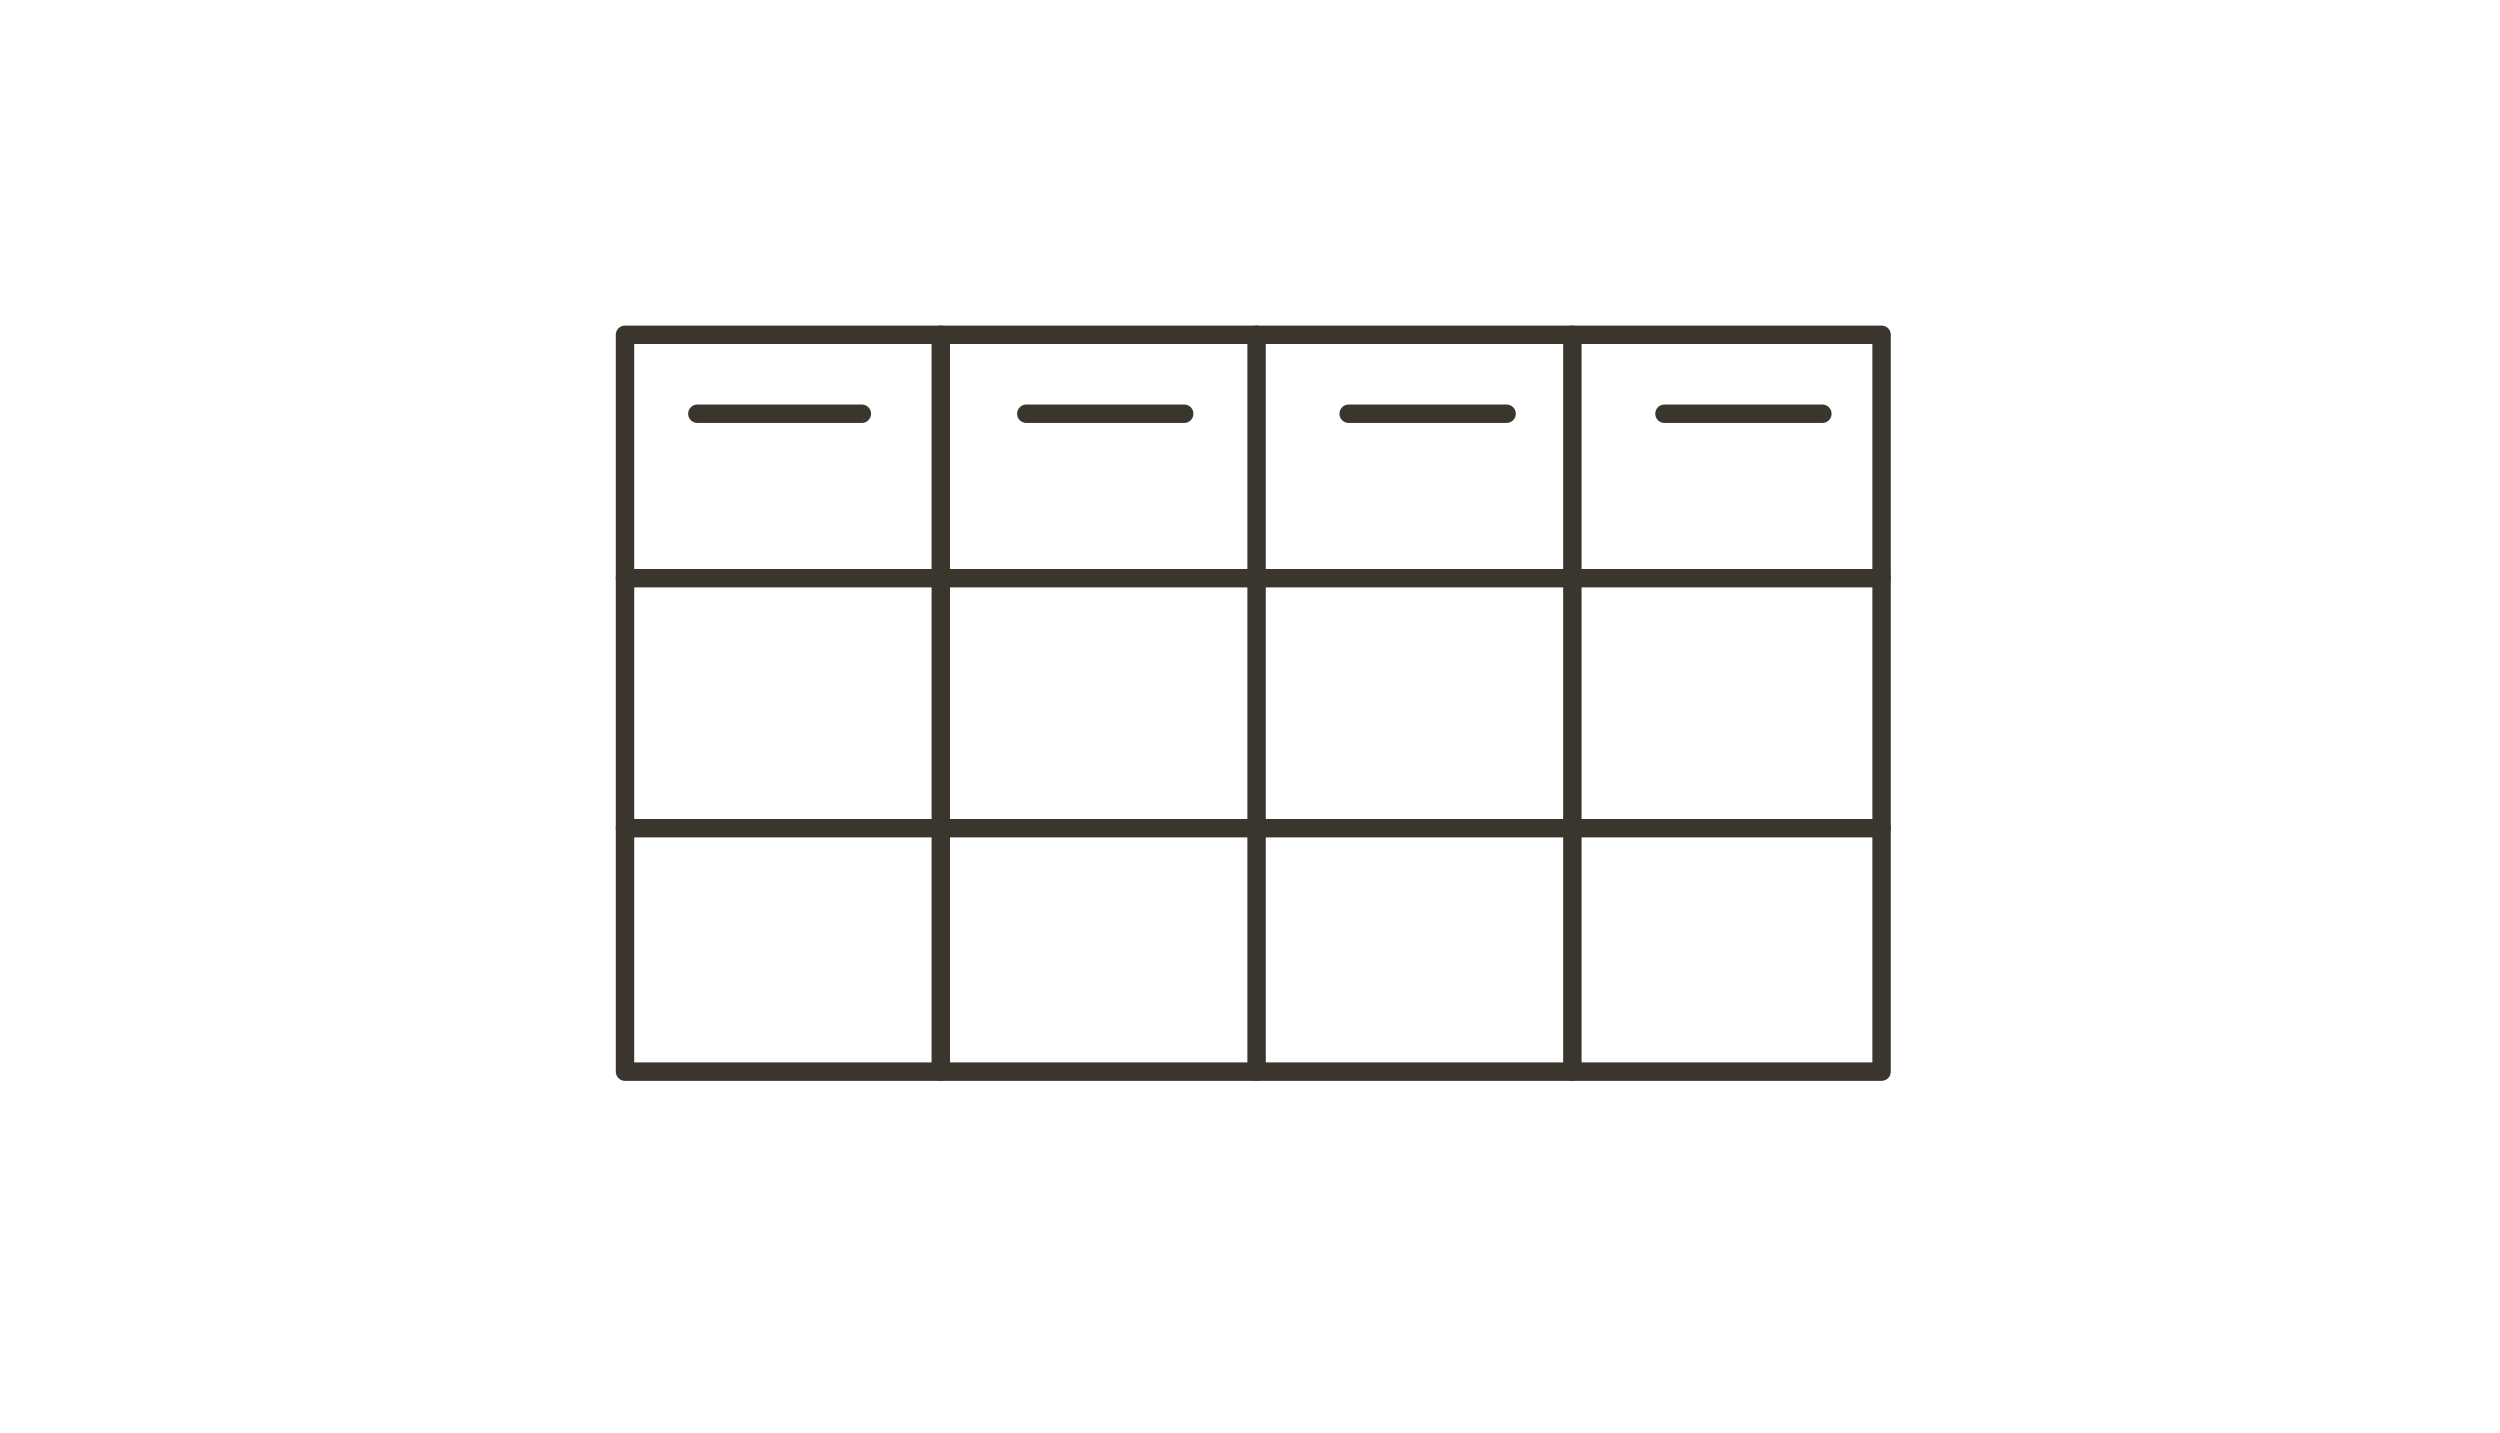
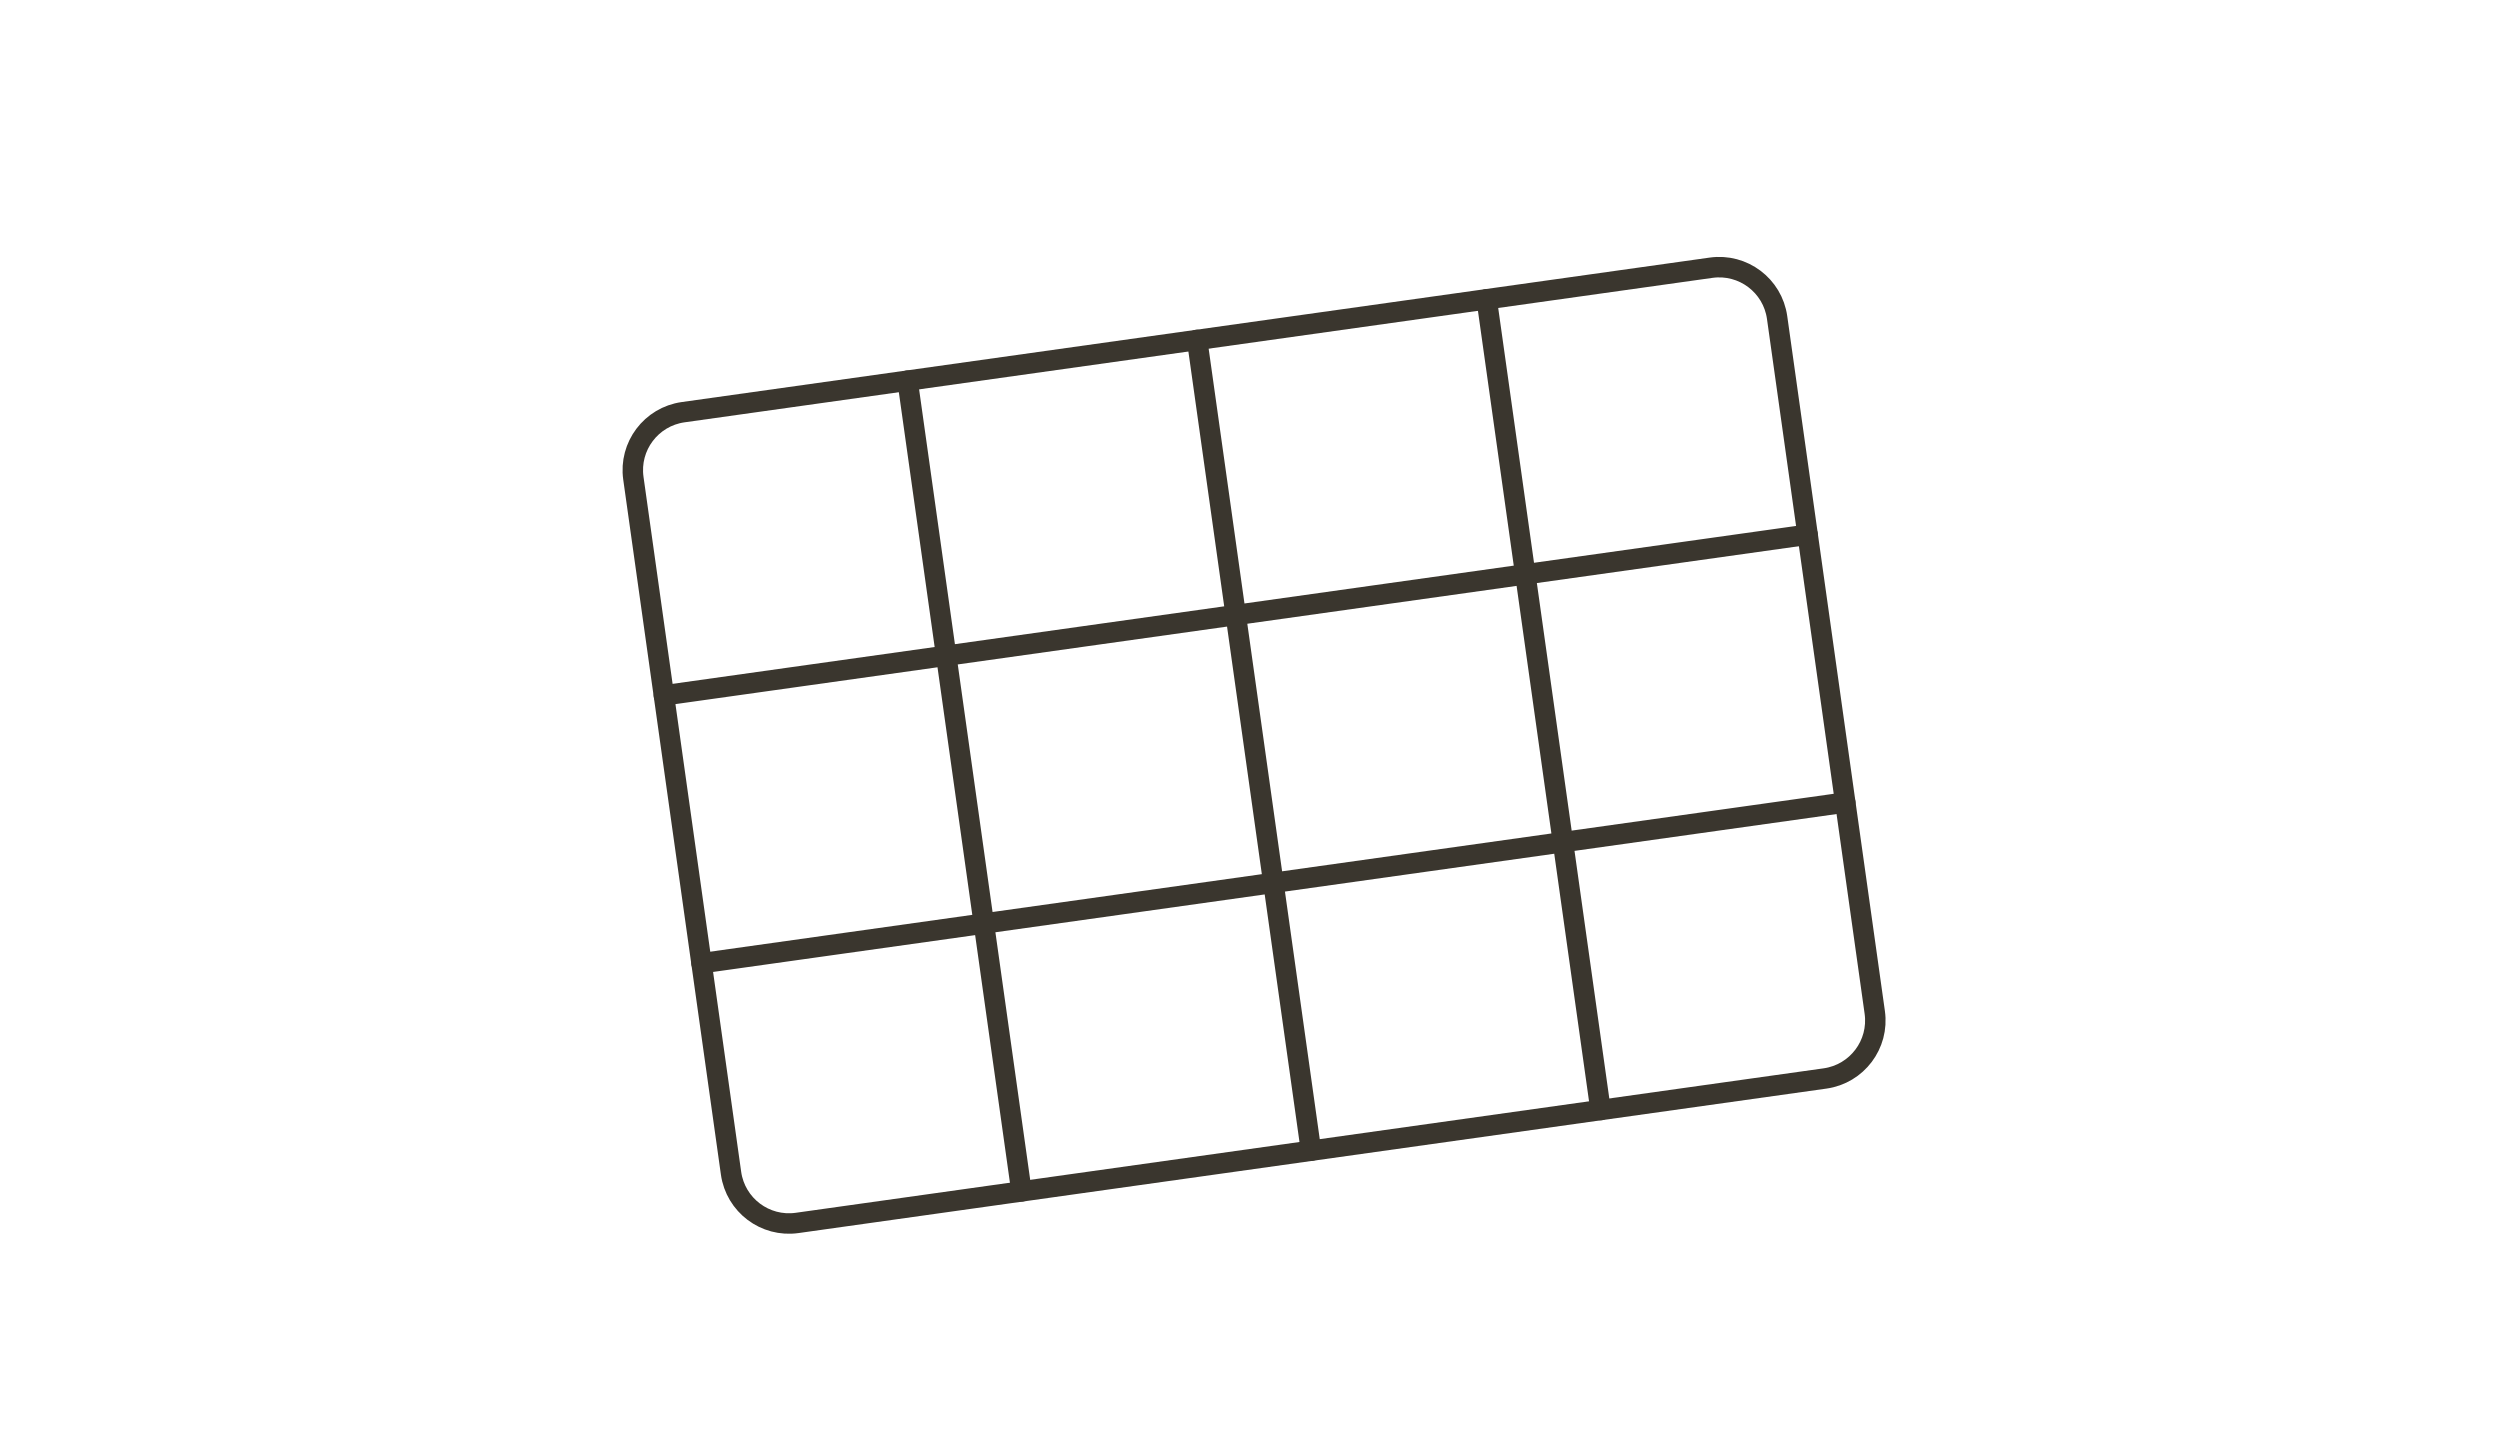
<svg xmlns="http://www.w3.org/2000/svg" width="342" height="196" viewBox="0 0 342 196" fill="none" stroke="#3A362E" stroke-width="2.8" stroke-linecap="round" stroke-linejoin="round">
-   <g transform="translate(171 89) scale(0.9) translate(-171 -89)" fill="none">
-     <g fill="none">
-       <path d="M76 41h191v112H76Z" fill="none" />
-       <path d="M76 78h191m-191 38h191M124 41v112m48-112v112m48-112v112" fill="none" />
-       <path d="M87 53h25m25 0h24m25 0h24m24 0h24" fill="none" />
+   <g fill="none">
+     <g transform="rotate(-8 171 98)">
+       <rect x="92" y="46" width="158" height="112" rx="8" />
+       <path d="M131 46v112M171 46v112M211 46v112M92 84h158M92 121h158" />
    </g>
  </g>
</svg>
